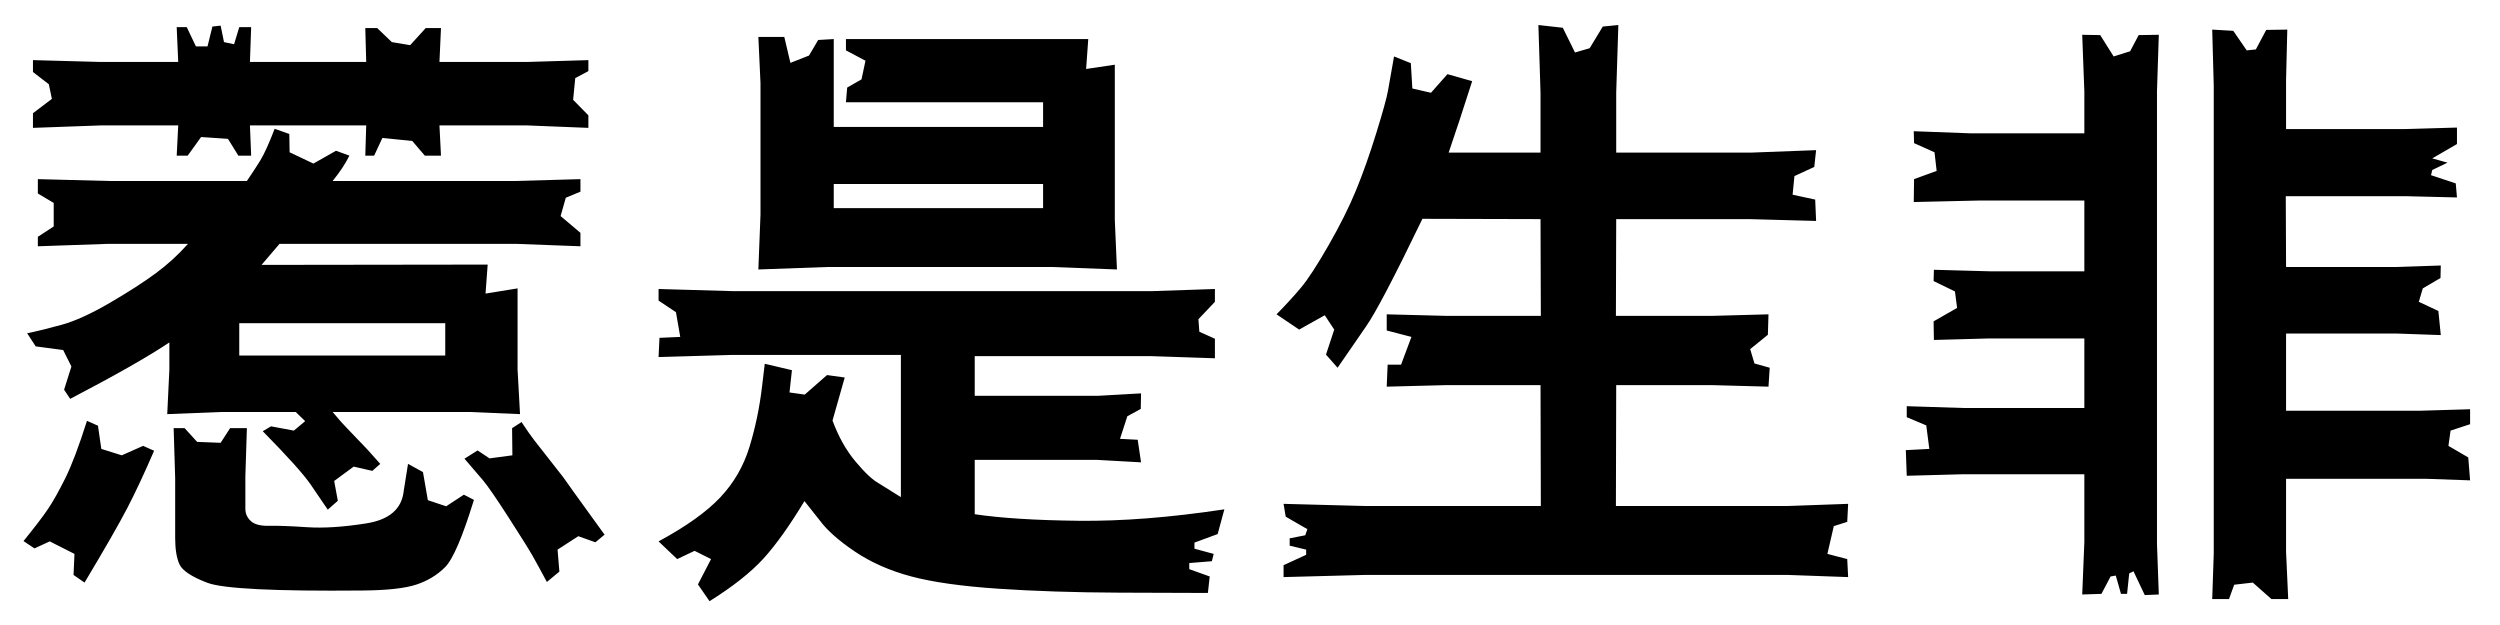
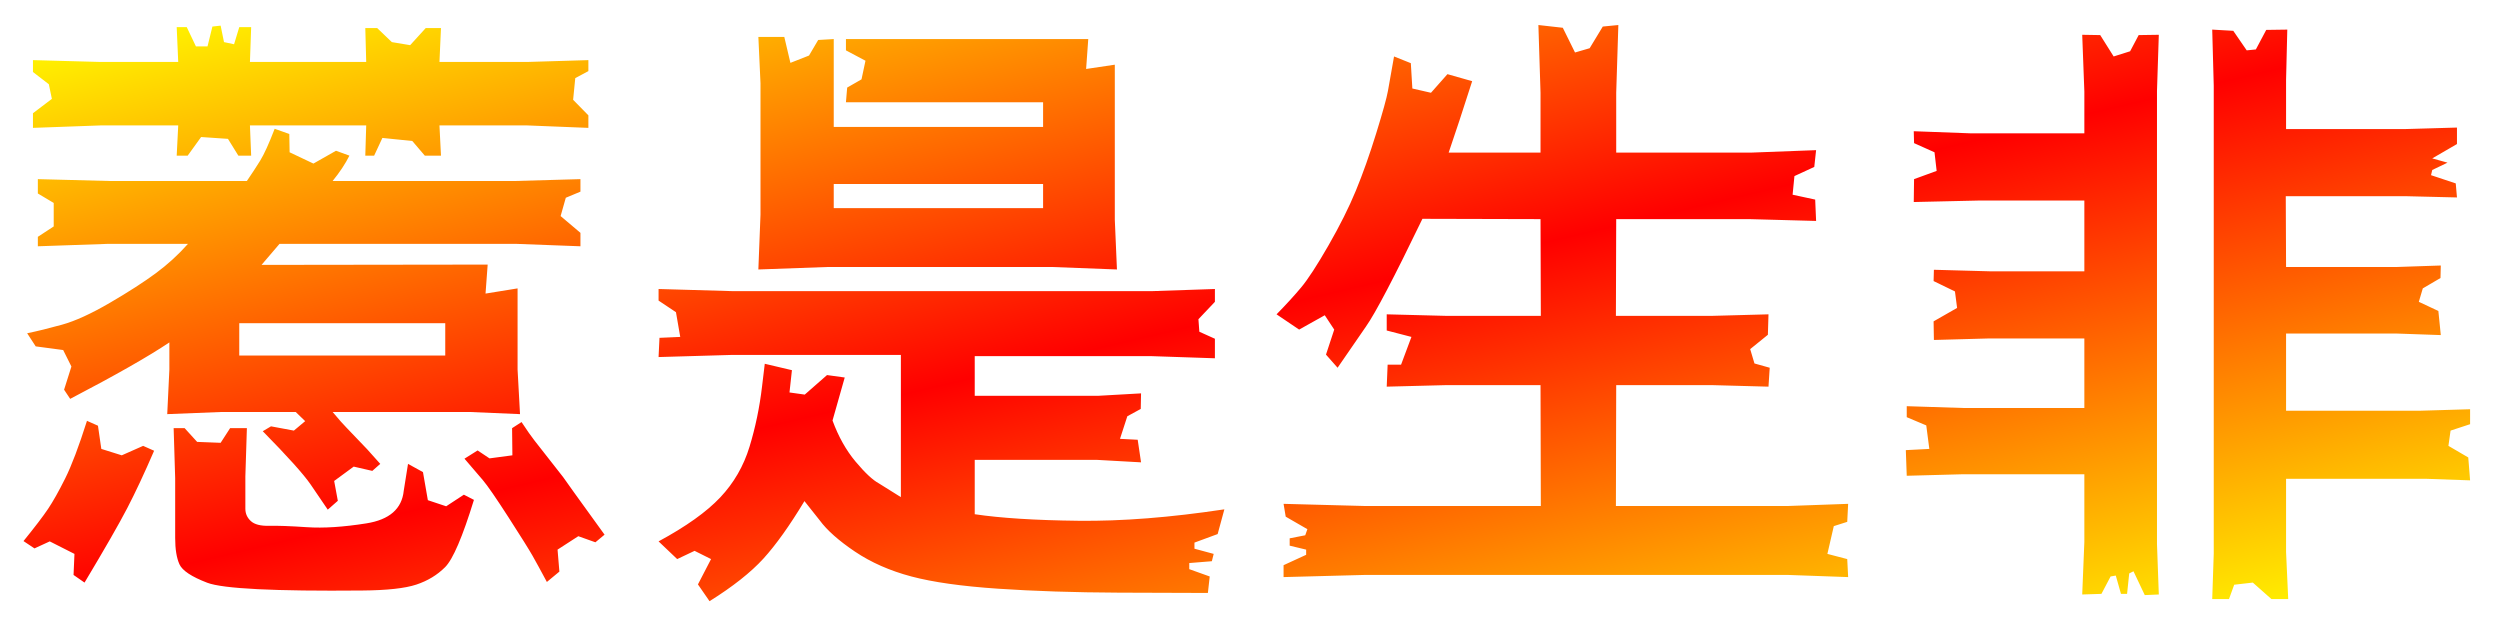
- <svg xmlns="http://www.w3.org/2000/svg" xmlns:xlink="http://www.w3.org/1999/xlink" version="1.1" width="256" height="64" viewBox="0 0 256 64">
+ <svg xmlns="http://www.w3.org/2000/svg" xmlns:xlink="http://www.w3.org/1999/xlink" width="256" height="64" version="1.1" viewBox="0 0 256 64">
+   <defs>
+     <linearGradient id="logo" x1="0" x2="1" y1="1" y2="0">
+       <stop offset="0%" stop-color="yellow" />
+       <stop offset="50%" stop-color="red" />
+       <stop offset="100%" stop-color="yellow" />
+     </linearGradient>
+   </defs>
  <symbol id="惹是生非" viewBox="0 0 8192 2048">
-     <path transform="matrix(1 0 0 -1 0 1638)" d="M77 -135q56 69 80.5 105.5t56 99.5t71.5 189l36 -16l11 -76l67 -21l70 31l36 -16q-48 -111 -88 -188t-140 -244l-36 25l3 69l-81 41l-50 -23z M108 1441l221 -6h255l-5 114h33l30 -63h38l16 65l27 3l11 -54l33 -7l17 56h39l-4 -114h381l-3 111h39l48 -46l60 -10l51 56h50 l-5 -111h288l200 6v-36l-43 -23l-7 -71l50 -51v-41l-200 8h-288l5 -99h-53l-41 48l-98 10l-27 -58h-29l3 99h-381l4 -99h-42l-34 55l-88 6l-44 -61h-36l5 99h-255l-221 -8v48l62 47l-10 48l-52 40v39z M89 546q49 10 114 28t157.5 72t150.5 97t105 96h-260l-232 -8v31l52 34 v77l-52 31v47l232 -6h453q24 35 43.5 66.5t47.5 104.5l48 -17l1 -60l78 -37l74 42l44 -16q-20 -40 -55 -83h599l213 6v-41l-48 -20l-17 -60l65 -55v-44l-213 8h-773l-59 -69l741 1l-7 -95l105 17v-266l8 -146l-165 7h-449q30 -36 46 -52l67 -70l43 -48l-26 -23l-61 14 l-64 -47l12 -65l-33 -29q-22 33 -56.5 83t-156.5 174l27 16l75 -14l37 31l-31 30h-244l-177 -7l7 146v89q-101 -68 -325 -185l-20 30l24 76l-27 54l-90 12z M784 473h675v106h-675v-106z M1337 118l49 -27l16 -92l60 -20l58 38l33 -17q-56 -182 -94.5 -220.5t-94 -57 t-177.5 -19.5q-431 -4 -508 25.5t-91 60.5t-14 86v196l-5 164h36l41 -45l77 -3l31 48h55l-5 -158v-106q0 -24 18 -40.5t60 -15.5t123.5 -4.5t195 12.5t122.5 107l14 88v0z M1522 135l43 27l39 -26l75 10l-1 89l31 20q27 -41 42 -60l94 -120q5 -8 136 -189l-30 -25l-56 20 l-68 -44l6 -72l-41 -34q-30 56 -47 86t-78.5 125.5t-84.5 122.5l-60 70v0z M2158 468l3 63l68 3l-14 81l-57 38v38l243 -7h1374l206 7v-42l-54 -57l3 -41l51 -23v-64l-208 7h-579v-130h404l141 8l-1 -51l-44 -24l-24 -74l58 -3l11 -74l-143 8h-402v-178q127 -19 340 -21.5t478 37.5l-22 -81l-76 -28v-20l63 -17l-6 -24l-74 -6v-20l67 -24l-6 -54 q-74 0 -292.5 1t-396 13t-283 40t-185 81.5t-115.5 102.5l-50 63q-73 -121 -134.5 -188.5t-176.5 -139.5l-38 55l43 83l-54 27l-57 -27l-61 58q135 73 202 144t96 166t41 197l9 75l89 -21l-8 -73l50 -7l73 64l58 -8l-40 -141q29 -79 75.5 -134.5t76.5 -71.5l72 -45v466h-553z M2485 755l7 180v430l-7 152h85l20 -85l61 24l30 51l51 3v-288h686v81h-646l4 48l47 27l13 61l-64 34v37h794l-7 -98l94 14v-508l7 -163l-210 8h-742z M2732 956h686v79h-686v-79z M4183 608q47 48 80.5 88t89.5 137.5t90 180t66.5 187.5t38.5 139l20 113l55 -22l5 -83l61 -14l54 61l81 -23q-45 -141 -77 -234h301v196l-7 222l80 -9l40 -81l48 14l43 71l51 5l-7 -222v-196h444l211 8l-6 -55l-65 -30l-6 -61l74 -16l3 -70l-219 6h-436l-1 -317h316l184 5 l-2 -67l-58 -47l14 -47l50 -14l-4 -62l-184 5h-315l-1 -396h565l196 7l-3 -59l-44 -14l-21 -91l65 -17l3 -59l-196 7h-1390l-264 -7v39l74 34v17l-54 13v24l51 10l7 20l-71 41l-7 42l264 -7h579l-1 396h-310l-194 -5l3 72h44l34 91l-81 21v53l194 -5h311l-1 317l-387 1 q-139 -288 -185 -353l-93 -135l-38 43l27 82l-31 47l-84 -47z M6248 307l188 -6h394v228h-311l-182 -5l-1 61l77 44l-7 54l-70 34l1 37l182 -5h311v232h-340l-219 -5l1 75l74 27l-7 61l-67 30l-1 39l189 -7h370v137l-7 186l59 -1l44 -70l54 17l28 53l66 1l-6 -184v-1485l6 -165l-46 -2l-37 78l-14 -7l-7 -67h-20l-17 60l-17 -3l-30 -57 l-63 -2l7 172v222h-397l-185 -5l-3 84l77 4l-10 77l-64 27v36z M7249 1541l69 -4l44 -64l30 3l34 64l69 1l-4 -165v-161h387l173 5v-54l-81 -47l50 -14l-50 -24l-4 -17l81 -27l4 -46l-163 4h-398l1 -232h359l148 5l-1 -41l-58 -34l-13 -44l64 -30l8 -79l-143 5h-364v-253h435 l168 5v-49l-64 -21l-7 -50l65 -38l6 -75l-142 5h-461v-240l7 -154h-55l-61 54l-61 -7l-17 -47h-55l5 149v1533z" />
+     <path d="M77 -135q56 69 80.5 105.5t56 99.5t71.5 189l36 -16l11 -76l67 -21l70 31l36 -16q-48 -111 -88 -188t-140 -244l-36 25l3 69l-81 41l-50 -23z M108 1441l221 -6h255l-5 114h33l30 -63h38l16 65l27 3l11 -54l33 -7l17 56h39l-4 -114h381l-3 111h39l48 -46l60 -10l51 56h50 l-5 -111h288l200 6v-36l-43 -23l-7 -71l50 -51v-41l-200 8h-288l5 -99h-53l-41 48l-98 10l-27 -58h-29l3 99h-381l4 -99h-42l-34 55l-88 6l-44 -61h-36l5 99h-255l-221 -8v48l62 47l-10 48l-52 40v39z M89 546q49 10 114 28t157.5 72t150.5 97t105 96h-260l-232 -8v31l52 34 v77l-52 31v47l232 -6h453q24 35 43.5 66.5t47.5 104.5l48 -17l1 -60l78 -37l74 42l44 -16q-20 -40 -55 -83h599l213 6v-41l-48 -20l-17 -60l65 -55v-44l-213 8h-773l-59 -69l741 1l-7 -95l105 17v-266l8 -146l-165 7h-449q30 -36 46 -52l67 -70l43 -48l-26 -23l-61 14 l-64 -47l12 -65l-33 -29q-22 33 -56.5 83t-156.5 174l27 16l75 -14l37 31l-31 30h-244l-177 -7l7 146v89q-101 -68 -325 -185l-20 30l24 76l-27 54l-90 12z M784 473h675v106h-675v-106z M1337 118l49 -27l16 -92l60 -20l58 38l33 -17q-56 -182 -94.5 -220.5t-94 -57 t-177.5 -19.5q-431 -4 -508 25.5t-91 60.5t-14 86v196l-5 164h36l41 -45l77 -3l31 48h55l-5 -158v-106q0 -24 18 -40.5t60 -15.5t123.5 -4.5t195 12.5t122.5 107l14 88v0z M1522 135l43 27l39 -26l75 10l-1 89l31 20q27 -41 42 -60l94 -120q5 -8 136 -189l-30 -25l-56 20 l-68 -44l6 -72l-41 -34q-30 56 -47 86t-78.5 125.5t-84.5 122.5l-60 70v0z M2158 468l3 63l68 3l-14 81l-57 38v38l243 -7h1374l206 7v-42l-54 -57l3 -41l51 -23v-64l-208 7h-579v-130h404l141 8l-1 -51l-44 -24l-24 -74l58 -3l11 -74l-143 8h-402v-178q127 -19 340 -21.5t478 37.5l-22 -81l-76 -28v-20l63 -17l-6 -24l-74 -6v-20l67 -24l-6 -54 q-74 0 -292.5 1t-396 13t-283 40t-185 81.5t-115.5 102.5l-50 63q-73 -121 -134.5 -188.5t-176.5 -139.5l-38 55l43 83l-54 27l-57 -27l-61 58q135 73 202 144t96 166t41 197l9 75l89 -21l-8 -73l50 -7l73 64l58 -8l-40 -141q29 -79 75.5 -134.5t76.5 -71.5l72 -45v466h-553z M2485 755l7 180v430l-7 152h85l20 -85l61 24l30 51l51 3v-288h686v81h-646l4 48l47 27l13 61l-64 34v37h794l-7 -98l94 14v-508l7 -163l-210 8h-742z M2732 956h686v79h-686v-79z M4183 608q47 48 80.5 88t89.5 137.5t90 180t66.5 187.5t38.5 139l20 113l55 -22l5 -83l61 -14l54 61l81 -23q-45 -141 -77 -234h301v196l-7 222l80 -9l40 -81l48 14l43 71l51 5l-7 -222v-196h444l211 8l-6 -55l-65 -30l-6 -61l74 -16l3 -70l-219 6h-436l-1 -317h316l184 5 l-2 -67l-58 -47l14 -47l50 -14l-4 -62l-184 5h-315l-1 -396h565l196 7l-3 -59l-44 -14l-21 -91l65 -17l3 -59l-196 7h-1390l-264 -7v39l74 34v17l-54 13v24l51 10l7 20l-71 41l-7 42l264 -7h579l-1 396h-310l-194 -5l3 72h44l34 91l-81 21v53l194 -5h311l-1 317l-387 1 q-139 -288 -185 -353l-93 -135l-38 43l27 82l-31 47l-84 -47z M6248 307l188 -6h394v228h-311l-182 -5l-1 61l77 44l-7 54l-70 34l1 37l182 -5h311v232h-340l-219 -5l1 75l74 27l-7 61l-67 30l-1 39l189 -7h370v137l-7 186l59 -1l44 -70l54 17l28 53l66 1l-6 -184v-1485l6 -165l-46 -2l-37 78l-14 -7l-7 -67h-20l-17 60l-17 -3l-30 -57 l-63 -2l7 172v222h-397l-185 -5l-3 84l77 4l-10 77l-64 27v36z M7249 1541l69 -4l44 -64l30 3l34 64l69 1l-4 -165v-161h387l173 5v-54l-81 -47l50 -14l-50 -24l-4 -17l81 -27l4 -46l-163 4h-398l1 -232h359l148 5l-1 -41l-58 -34l-13 -44l64 -30l8 -79l-143 5h-364v-253h435 l168 5v-49l-64 -21l-7 -50l65 -38l6 -75l-142 5h-461v-240l7 -154h-55l-61 54l-61 -7l-17 -47h-55l5 149v1533z" transform="matrix(1 0 0 -1 0 1638)" />
  </symbol>
-   <use x="0" y="0" width="256" height="64" xlink:href="#惹是生非" />
+   <use width="256" height="64" x="0" y="0" xlink:href="#惹是生非" fill="url(#logo)" />
</svg>
